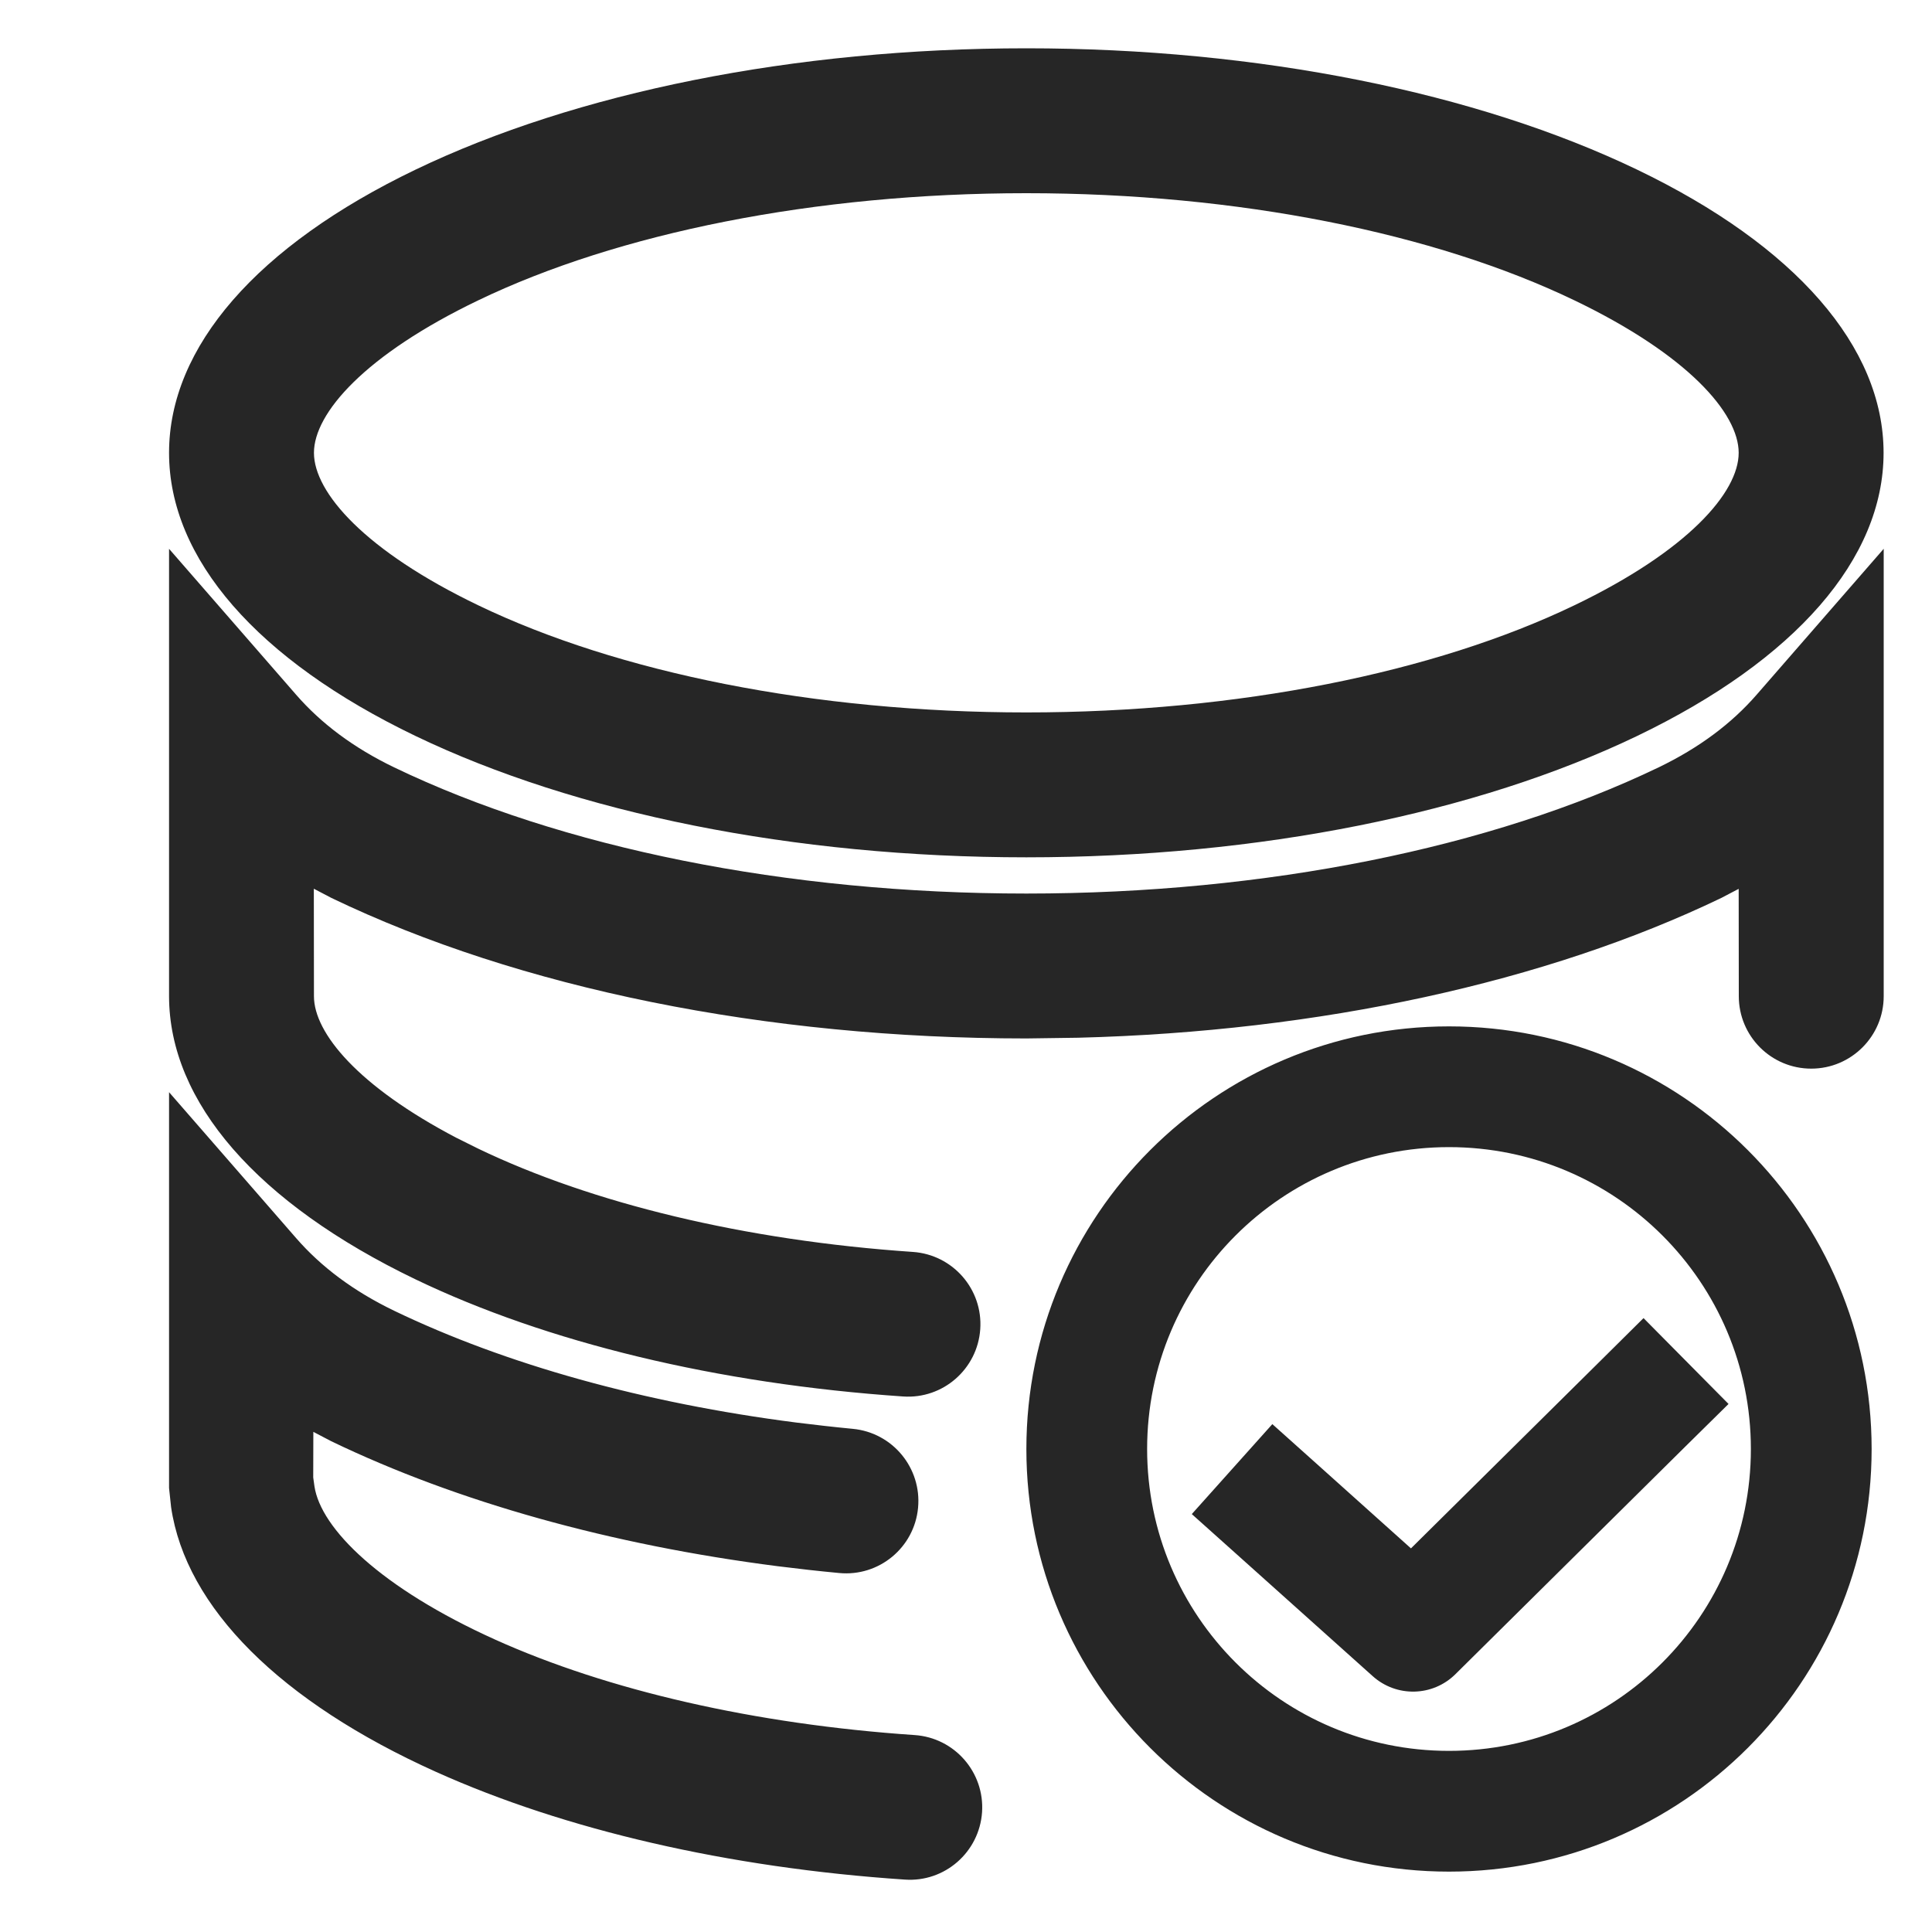
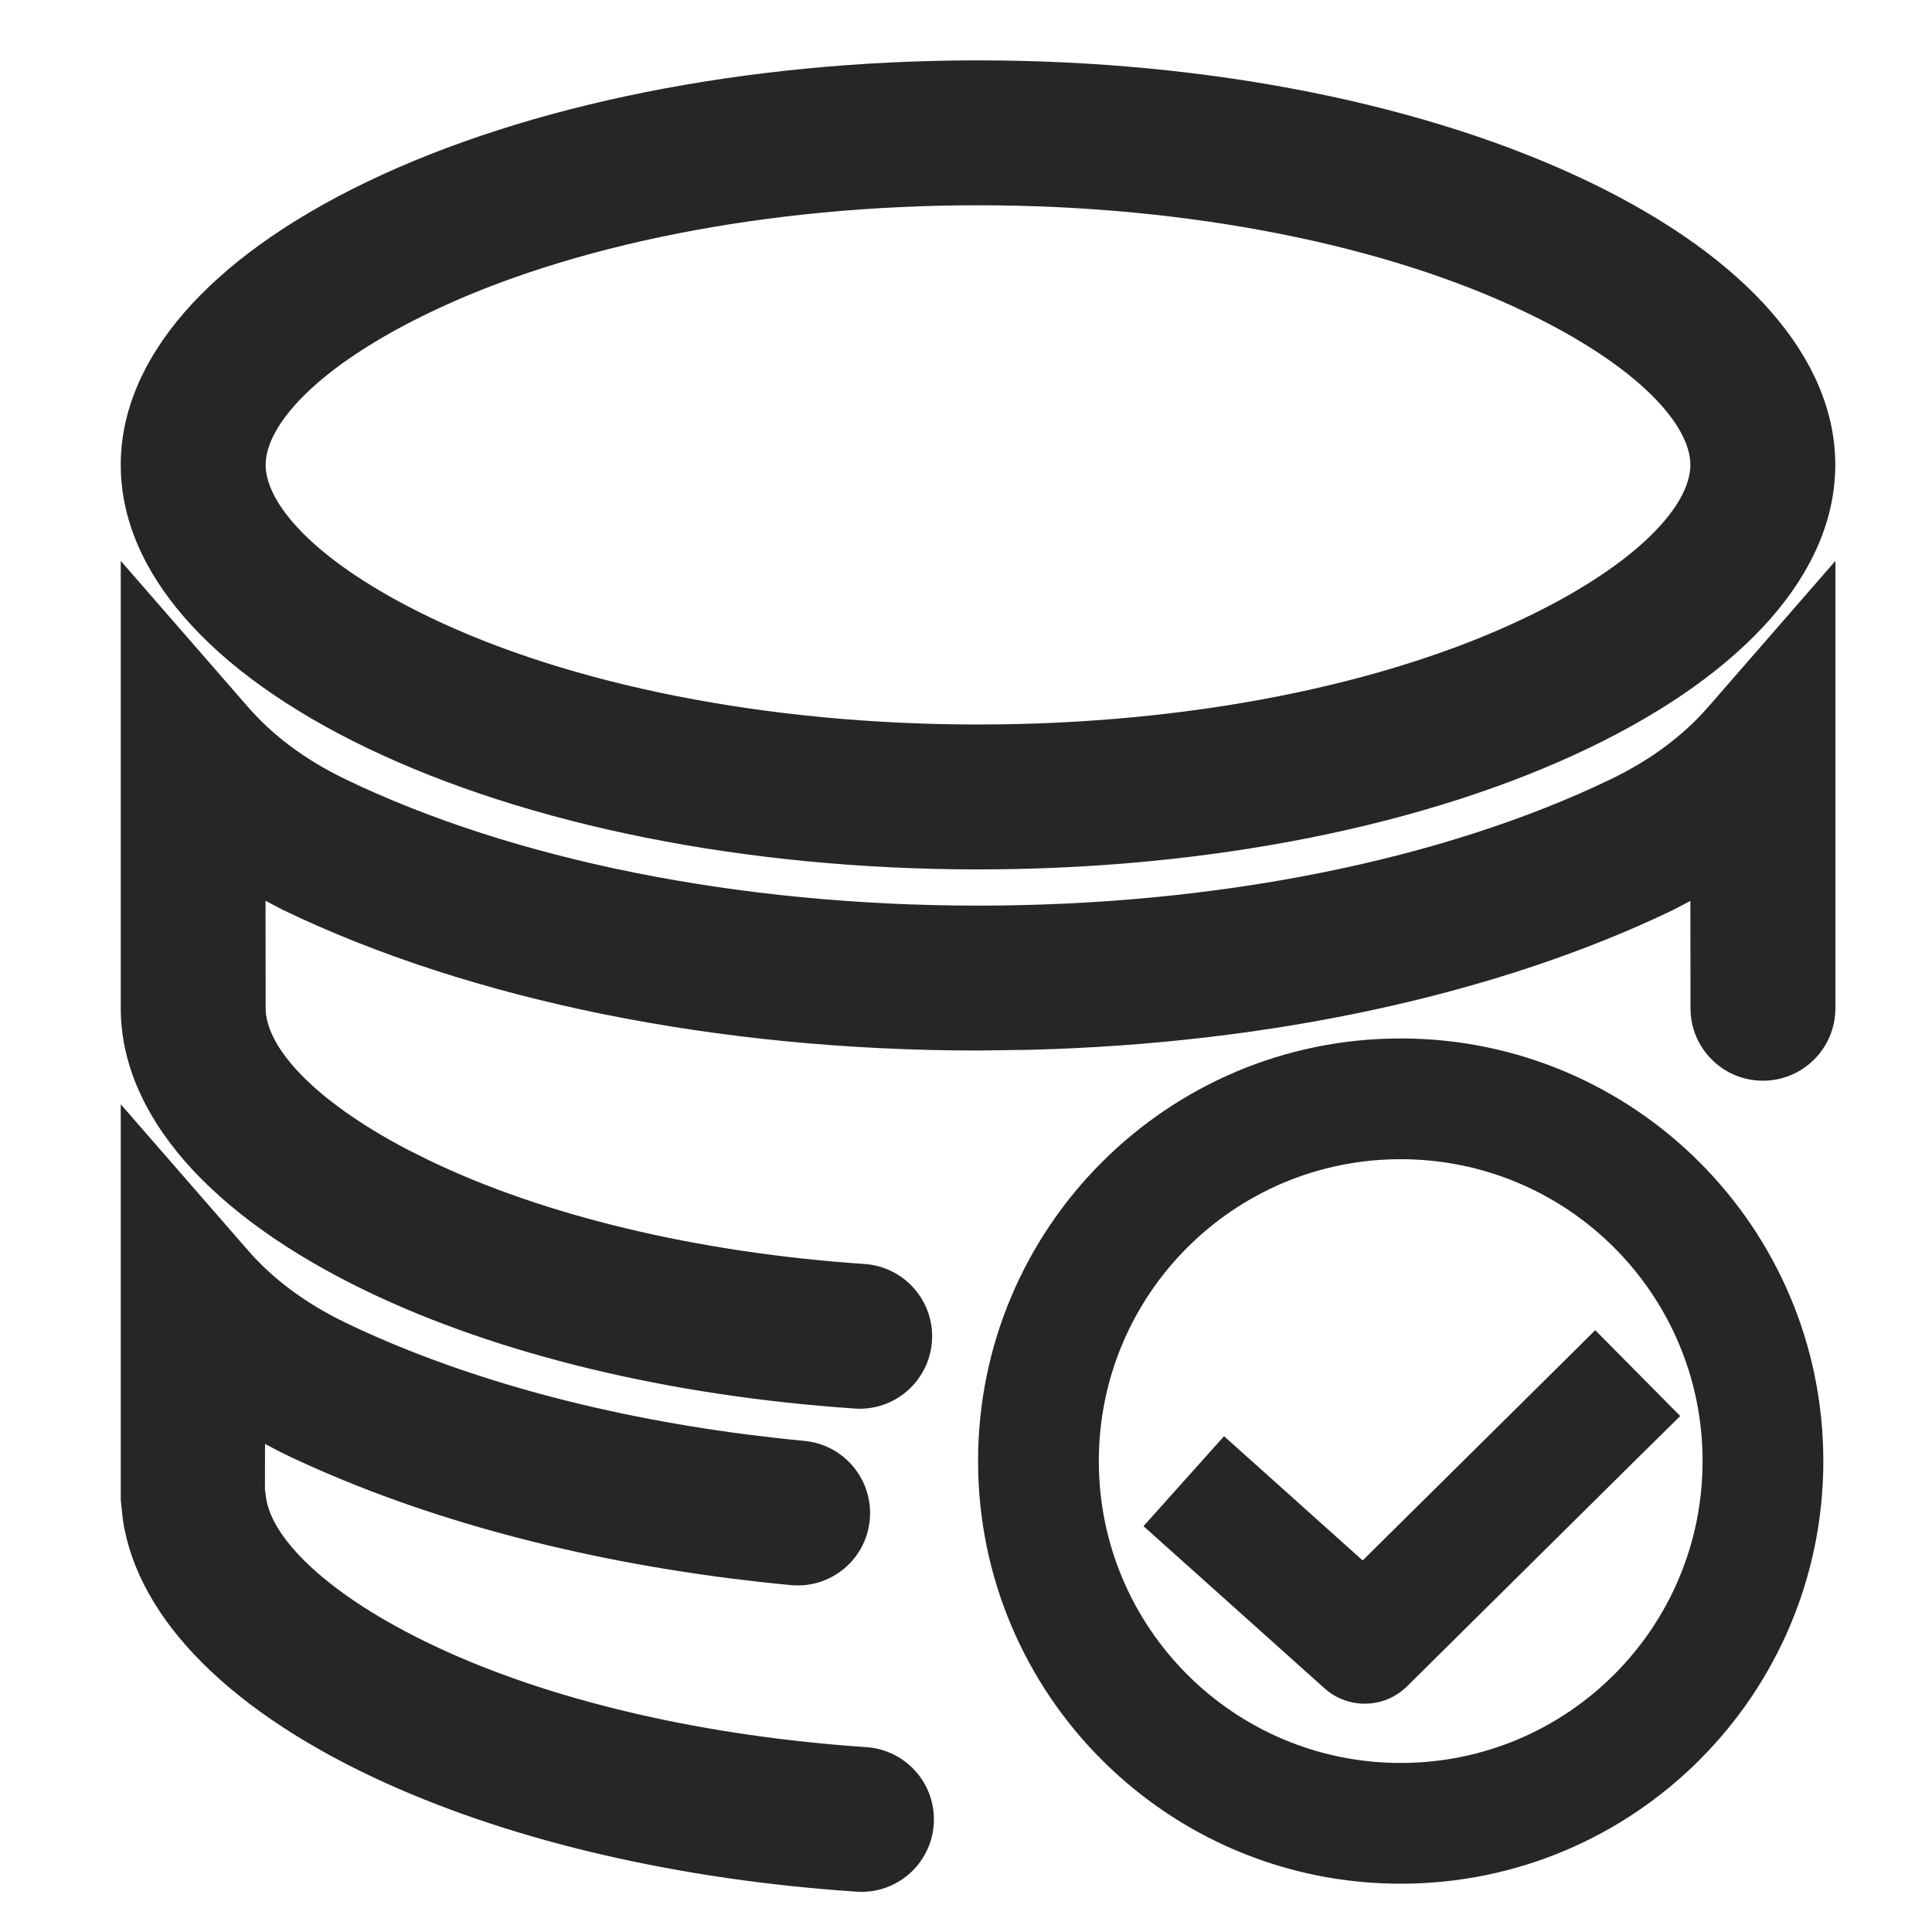
<svg xmlns="http://www.w3.org/2000/svg" width="16px" height="16px" viewBox="0 0 16 16" version="1.1">
-   <g id="Database-Alteration-Task" stroke="none" stroke-width="1" fill="none" fill-rule="evenodd">
+   <g id="database-alteration-task-third-menu" stroke="none" stroke-width="1" fill="none" fill-rule="evenodd">
    <rect id="矩形" fill="#000000" opacity="0" x="0" y="0" width="16" height="16" />
-     <g id="infrastructure备份" transform="translate(1.4, 0.4)" fill="#262626" fill-rule="nonzero">
+     <g id="infrastructure备份" transform="translate(1, 0.5)" fill="#262626" fill-rule="nonzero">
      <path d="M0,8.645 L1.052,9.853 C1.26,10.092 1.528,10.293 1.864,10.455 C2.787,10.899 3.933,11.219 5.195,11.381 C5.349,11.4 5.505,11.418 5.662,11.433 C5.992,11.464 6.234,11.757 6.203,12.087 C6.172,12.417 5.879,12.659 5.549,12.627 C5.379,12.611 5.21,12.592 5.043,12.571 C3.659,12.394 2.389,12.039 1.344,11.536 L1.195,11.458 L1.194,11.836 L1.204,11.908 C1.256,12.258 1.75,12.75 2.704,13.18 C3.633,13.598 4.846,13.879 6.174,13.969 C6.505,13.991 6.755,14.277 6.733,14.608 C6.71,14.939 6.424,15.189 6.094,15.166 C4.629,15.068 3.278,14.754 2.211,14.274 C0.922,13.694 0.139,12.913 0.017,12.082 L0,11.923 L0,8.645 Z M10.6,8.1 C12.533,8.1 14.1,9.667 14.1,11.6 C14.1,13.533 12.533,15.1 10.6,15.1 C8.667,15.1 7.1,13.533 7.1,11.6 C7.1,9.667 8.667,8.1 10.6,8.1 Z M10.6,9.1 C9.219,9.1 8.1,10.219 8.1,11.6 C8.1,12.981 9.219,14.1 10.6,14.1 C11.981,14.1 13.1,12.981 13.1,11.6 C13.1,10.219 11.981,9.1 10.6,9.1 Z M12.211,10.516 L12.915,11.227 L12.559,11.578 L10.653,13.465 C10.465,13.651 10.165,13.658 9.968,13.481 L8.842,12.472 L8.47,12.139 L9.137,11.394 L9.51,11.728 L10.285,12.423 L11.856,10.868 L12.211,10.516 Z M14.2,4.145 L14.2,5.748 L14.2,7.85 C14.2,8.181 13.931,8.45 13.6,8.45 C13.268,8.45 13,8.181 13,7.85 L12.999,6.961 L12.856,7.036 C11.403,7.735 9.528,8.143 7.53,8.194 L7.1,8.2 C4.942,8.2 2.901,7.785 1.344,7.036 L1.199,6.96 L1.2,7.85 C1.2,8.156 1.568,8.598 2.38,9.023 L2.561,9.113 C3.502,9.565 4.766,9.873 6.161,9.968 C6.491,9.991 6.741,10.277 6.718,10.608 C6.695,10.938 6.409,11.188 6.079,11.165 C4.539,11.06 3.127,10.717 2.041,10.195 C0.731,9.565 0.001,8.727 0,7.85 L0,4.145 L1.052,5.353 C1.26,5.592 1.528,5.793 1.864,5.955 C3.249,6.621 5.113,7 7.1,7 C9.087,7 10.951,6.621 12.336,5.955 C12.672,5.793 12.94,5.592 13.148,5.353 L14.2,4.145 Z M7.1,0 C9.027,0 10.83,0.367 12.158,1.005 C13.469,1.635 14.199,2.473 14.199,3.35 C14.199,4.227 13.469,5.065 12.158,5.695 C10.83,6.333 9.027,6.7 7.1,6.7 C5.172,6.7 3.369,6.333 2.041,5.695 C0.73,5.065 0,4.227 0,3.35 C0,2.473 0.73,1.635 2.041,1.005 C3.369,0.367 5.172,0 7.1,0 Z M7.1,1.2 C5.344,1.2 3.717,1.531 2.561,2.087 C1.622,2.538 1.2,3.022 1.2,3.35 C1.2,3.678 1.622,4.162 2.561,4.613 C3.717,5.169 5.344,5.5 7.1,5.5 C8.855,5.5 10.482,5.169 11.638,4.613 C12.577,4.162 12.999,3.678 12.999,3.35 C12.999,3.022 12.577,2.538 11.638,2.087 C10.482,1.531 8.855,1.2 7.1,1.2 Z" id="形状结合" />
    </g>
    <g id="编组" transform="translate(8.5, 8.5)" />
  </g>
</svg>
